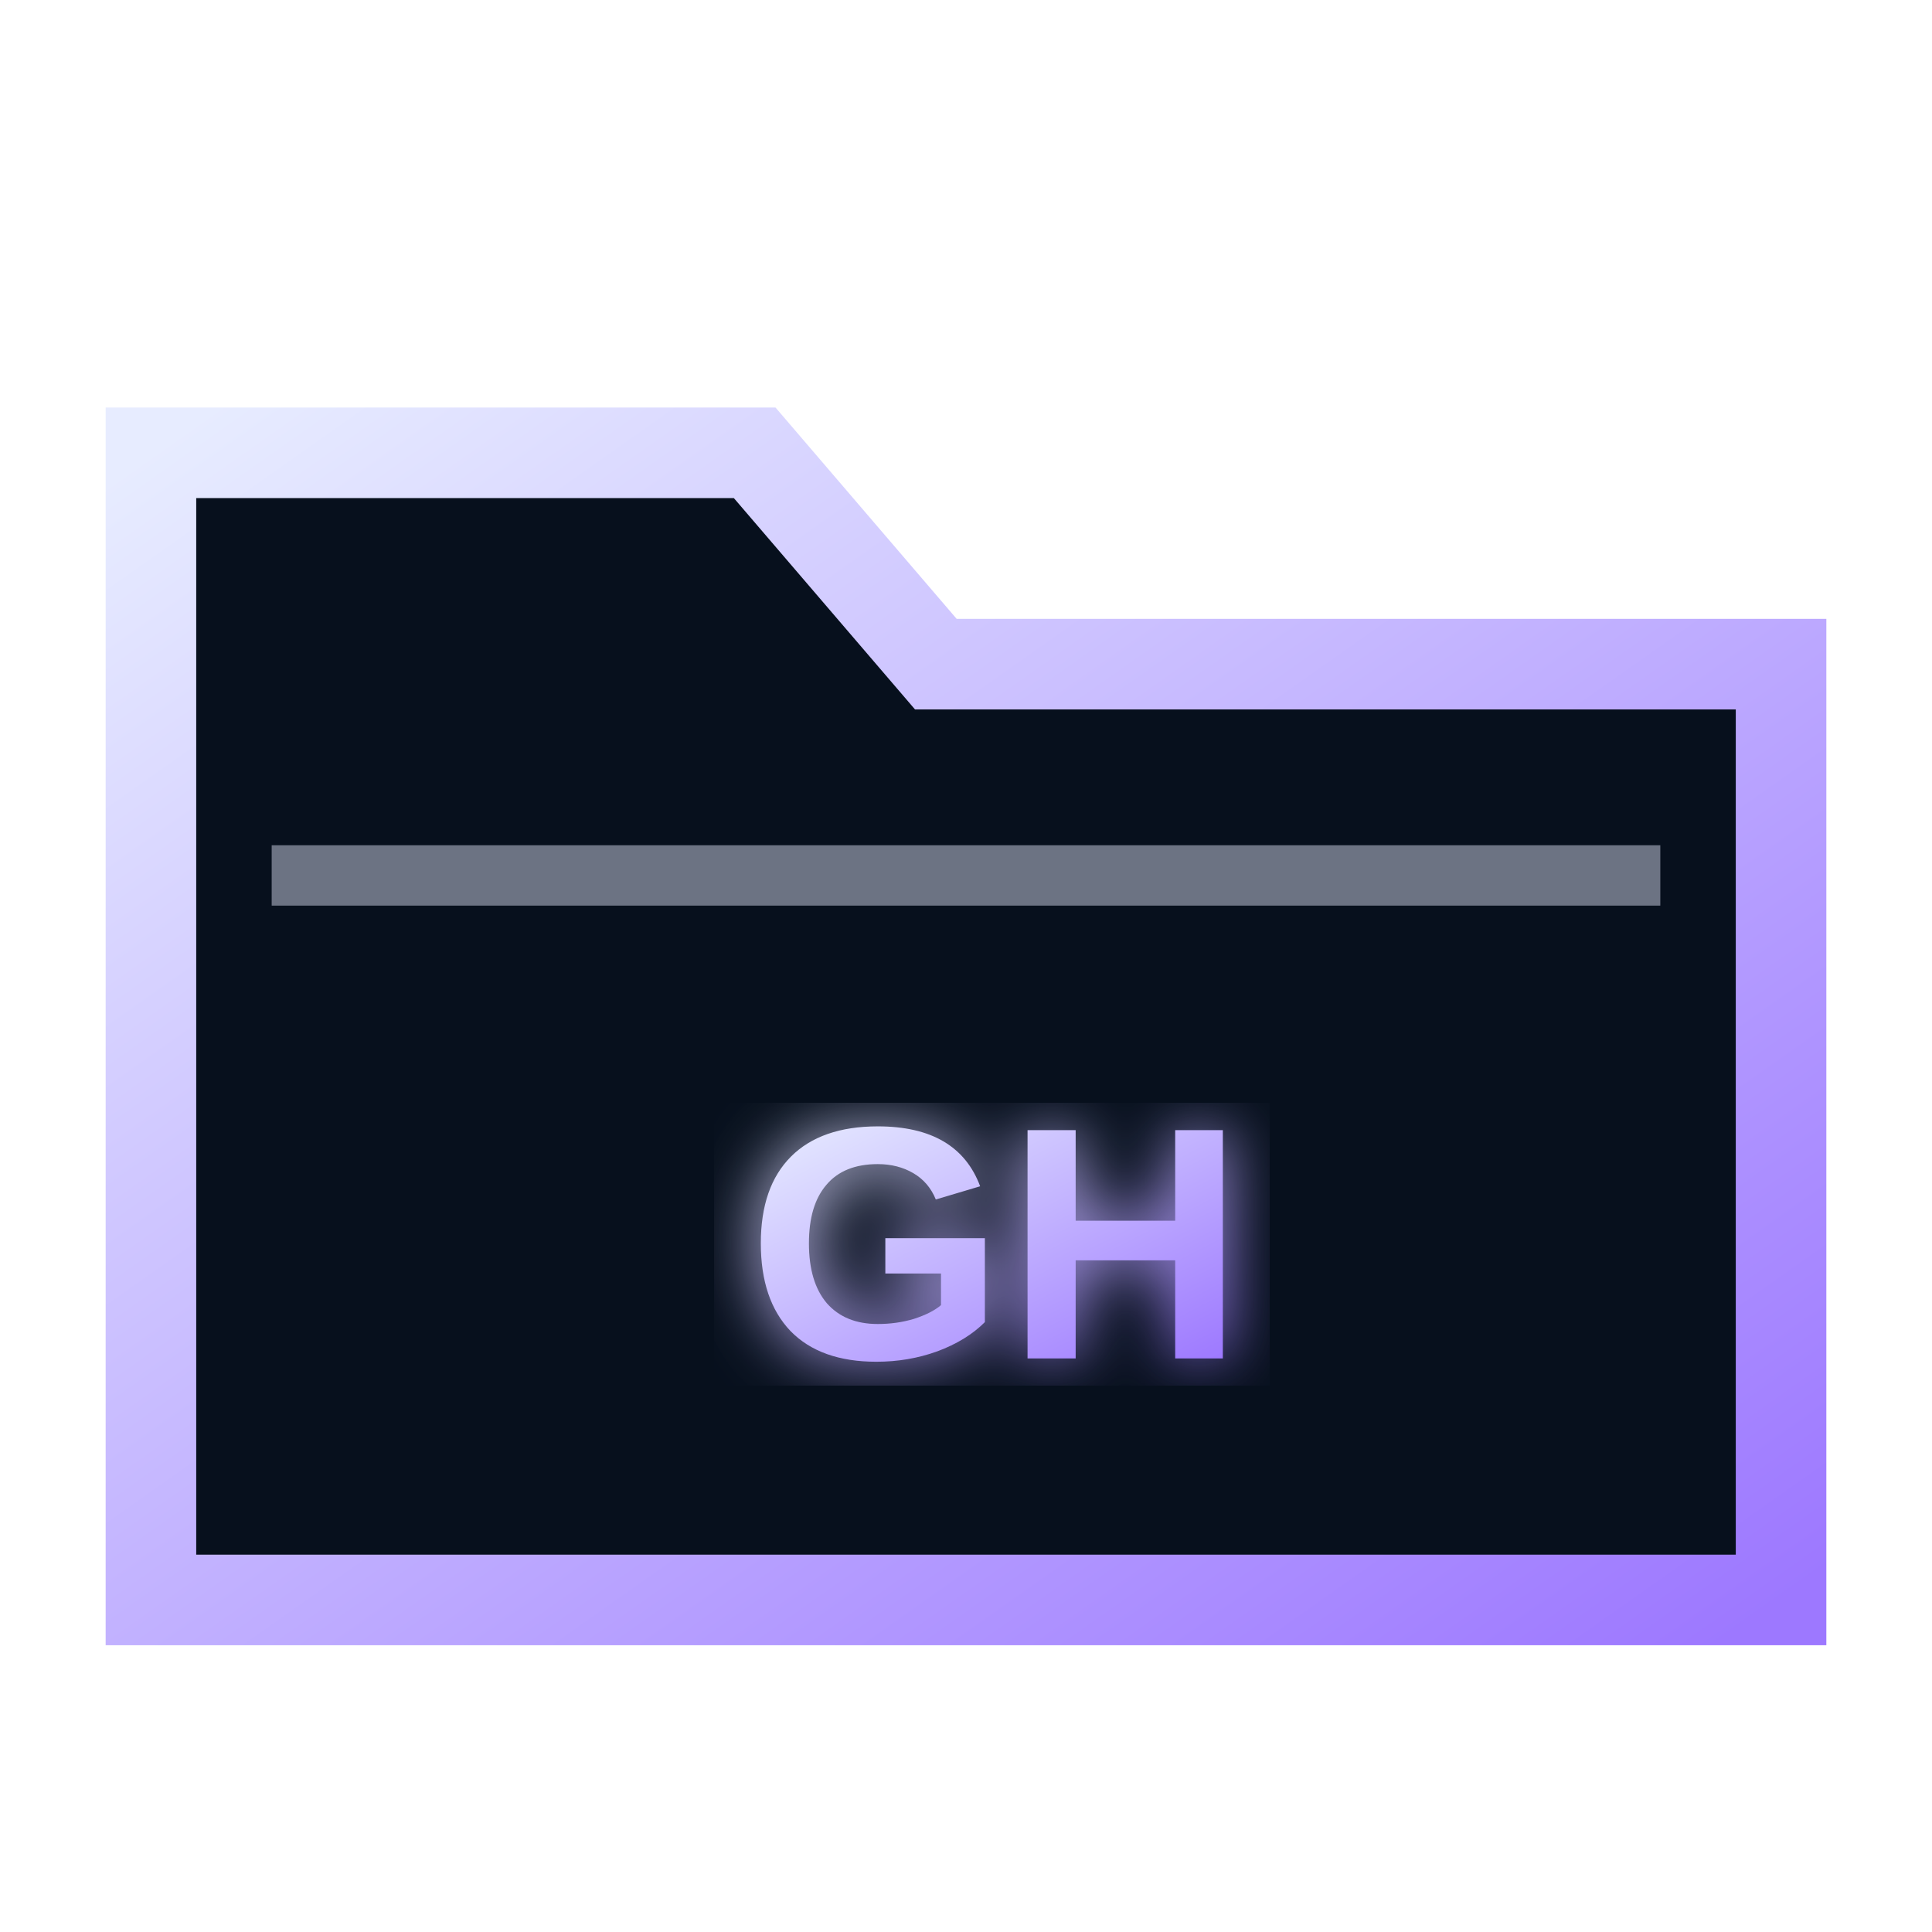
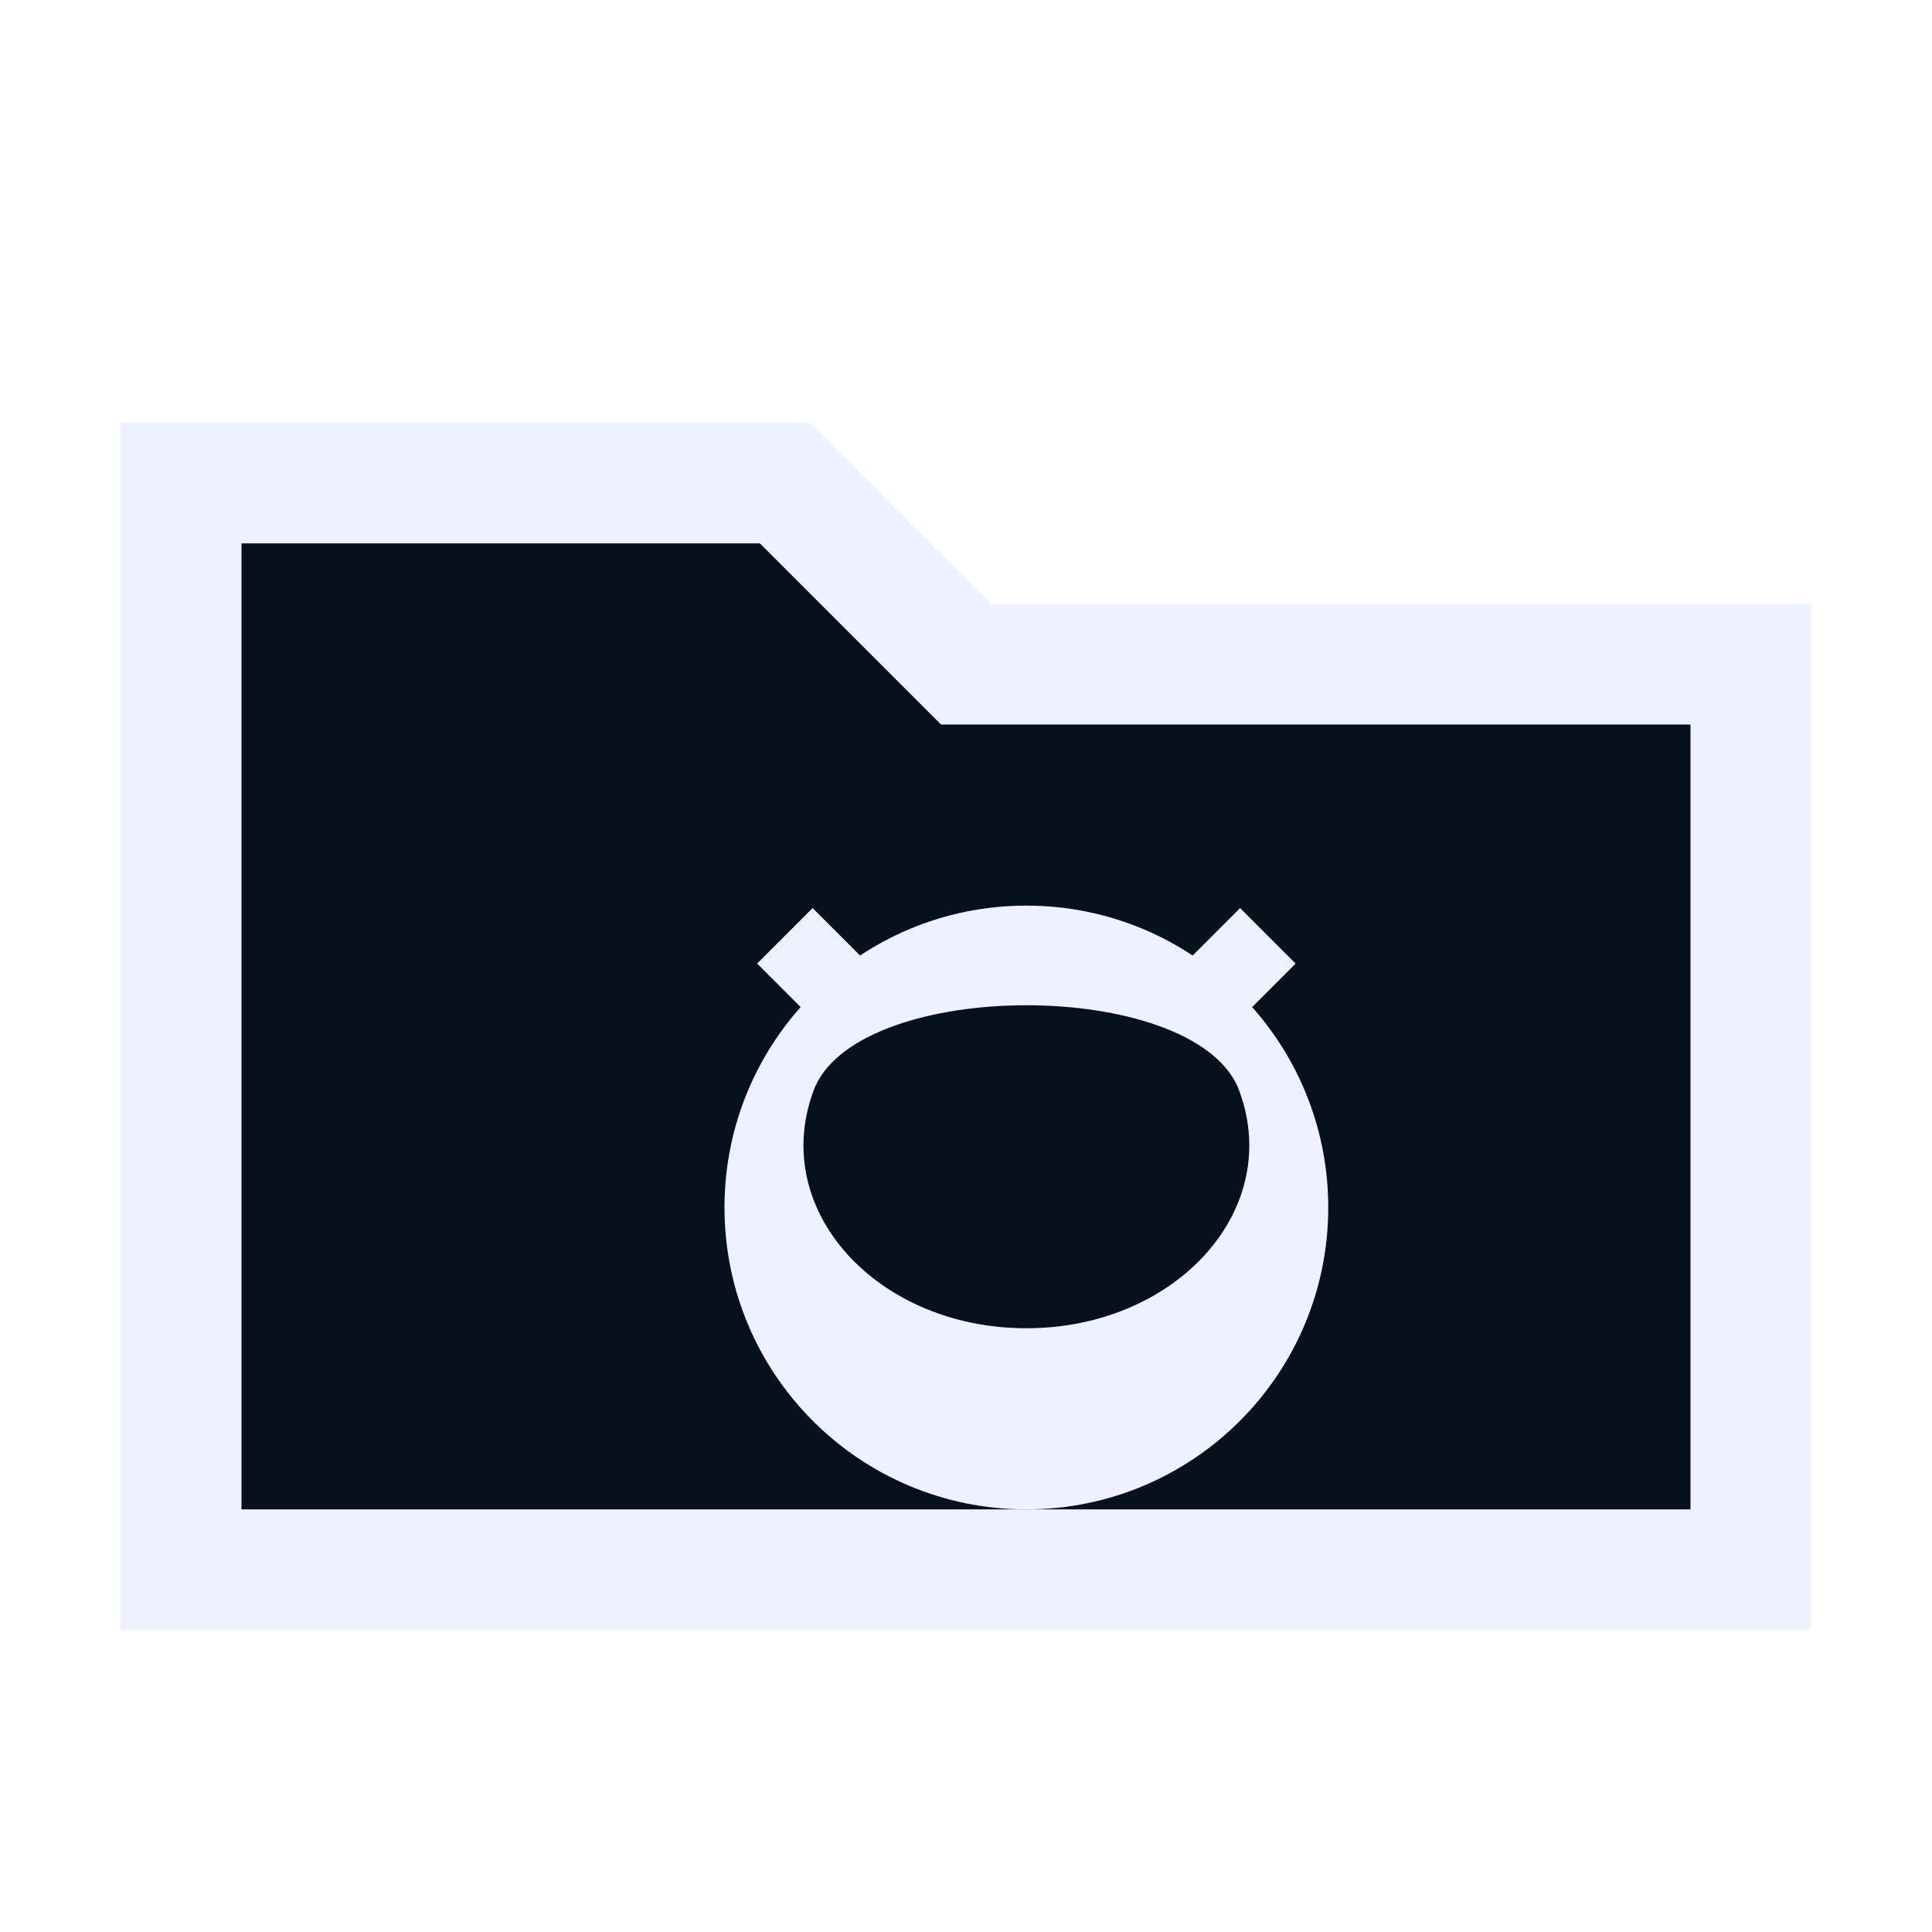
- <svg xmlns="http://www.w3.org/2000/svg" viewBox="0 0 64 64">
+ <svg xmlns="http://www.w3.org/2000/svg" viewBox="0 0 32 32">
  <defs>
-     <linearGradient id="g" x1="0" y1="0" x2="1" y2="1">
-       <stop stop-color="#E7ECFF" />
+     <linearGradient id="g" x1="3" y1="7" x2="29" y2="27">
+       <stop stop-color="#EEF2FF" />
      <stop offset="1" stop-color="#9D78FF" />
    </linearGradient>
-     <filter id="glow">
-       <feGaussianBlur stdDeviation="1.1" result="b" />
-       <feMerge>
-         <feMergeNode in="b" />
-         <feMergeNode in="SourceGraphic" />
-       </feMerge>
-     </filter>
  </defs>
-   <path d="M5 15h20l6 7h28v31H5z" fill="#07101d" stroke="url(#g)" stroke-width="3" />
-   <path d="M9 29h46" stroke="#E7ECFF" stroke-opacity=".45" stroke-width="2" />
-   <text x="33" y="45" text-anchor="middle" font-family="Arial,Helvetica,sans-serif" font-weight="700" font-size="11" fill="url(#g)" filter="url(#glow)">GH</text>
+   <path d="M3 8h10l3 3h13v15H3z" fill="#07101D" stroke="url(#g)" stroke-width="2" />
+   <circle cx="17" cy="20" r="5" fill="url(#g)" />
+   <path d="M13.5 18c.8-1.8 6.2-1.8 7 0 .8 2-1 4-3.5 4s-4.3-2-3.5-4z" fill="#07101D" />
+   <path d="M14 16.5l-1-1M20 16.5l1-1" stroke="url(#g)" stroke-width="1.3" />
</svg>
